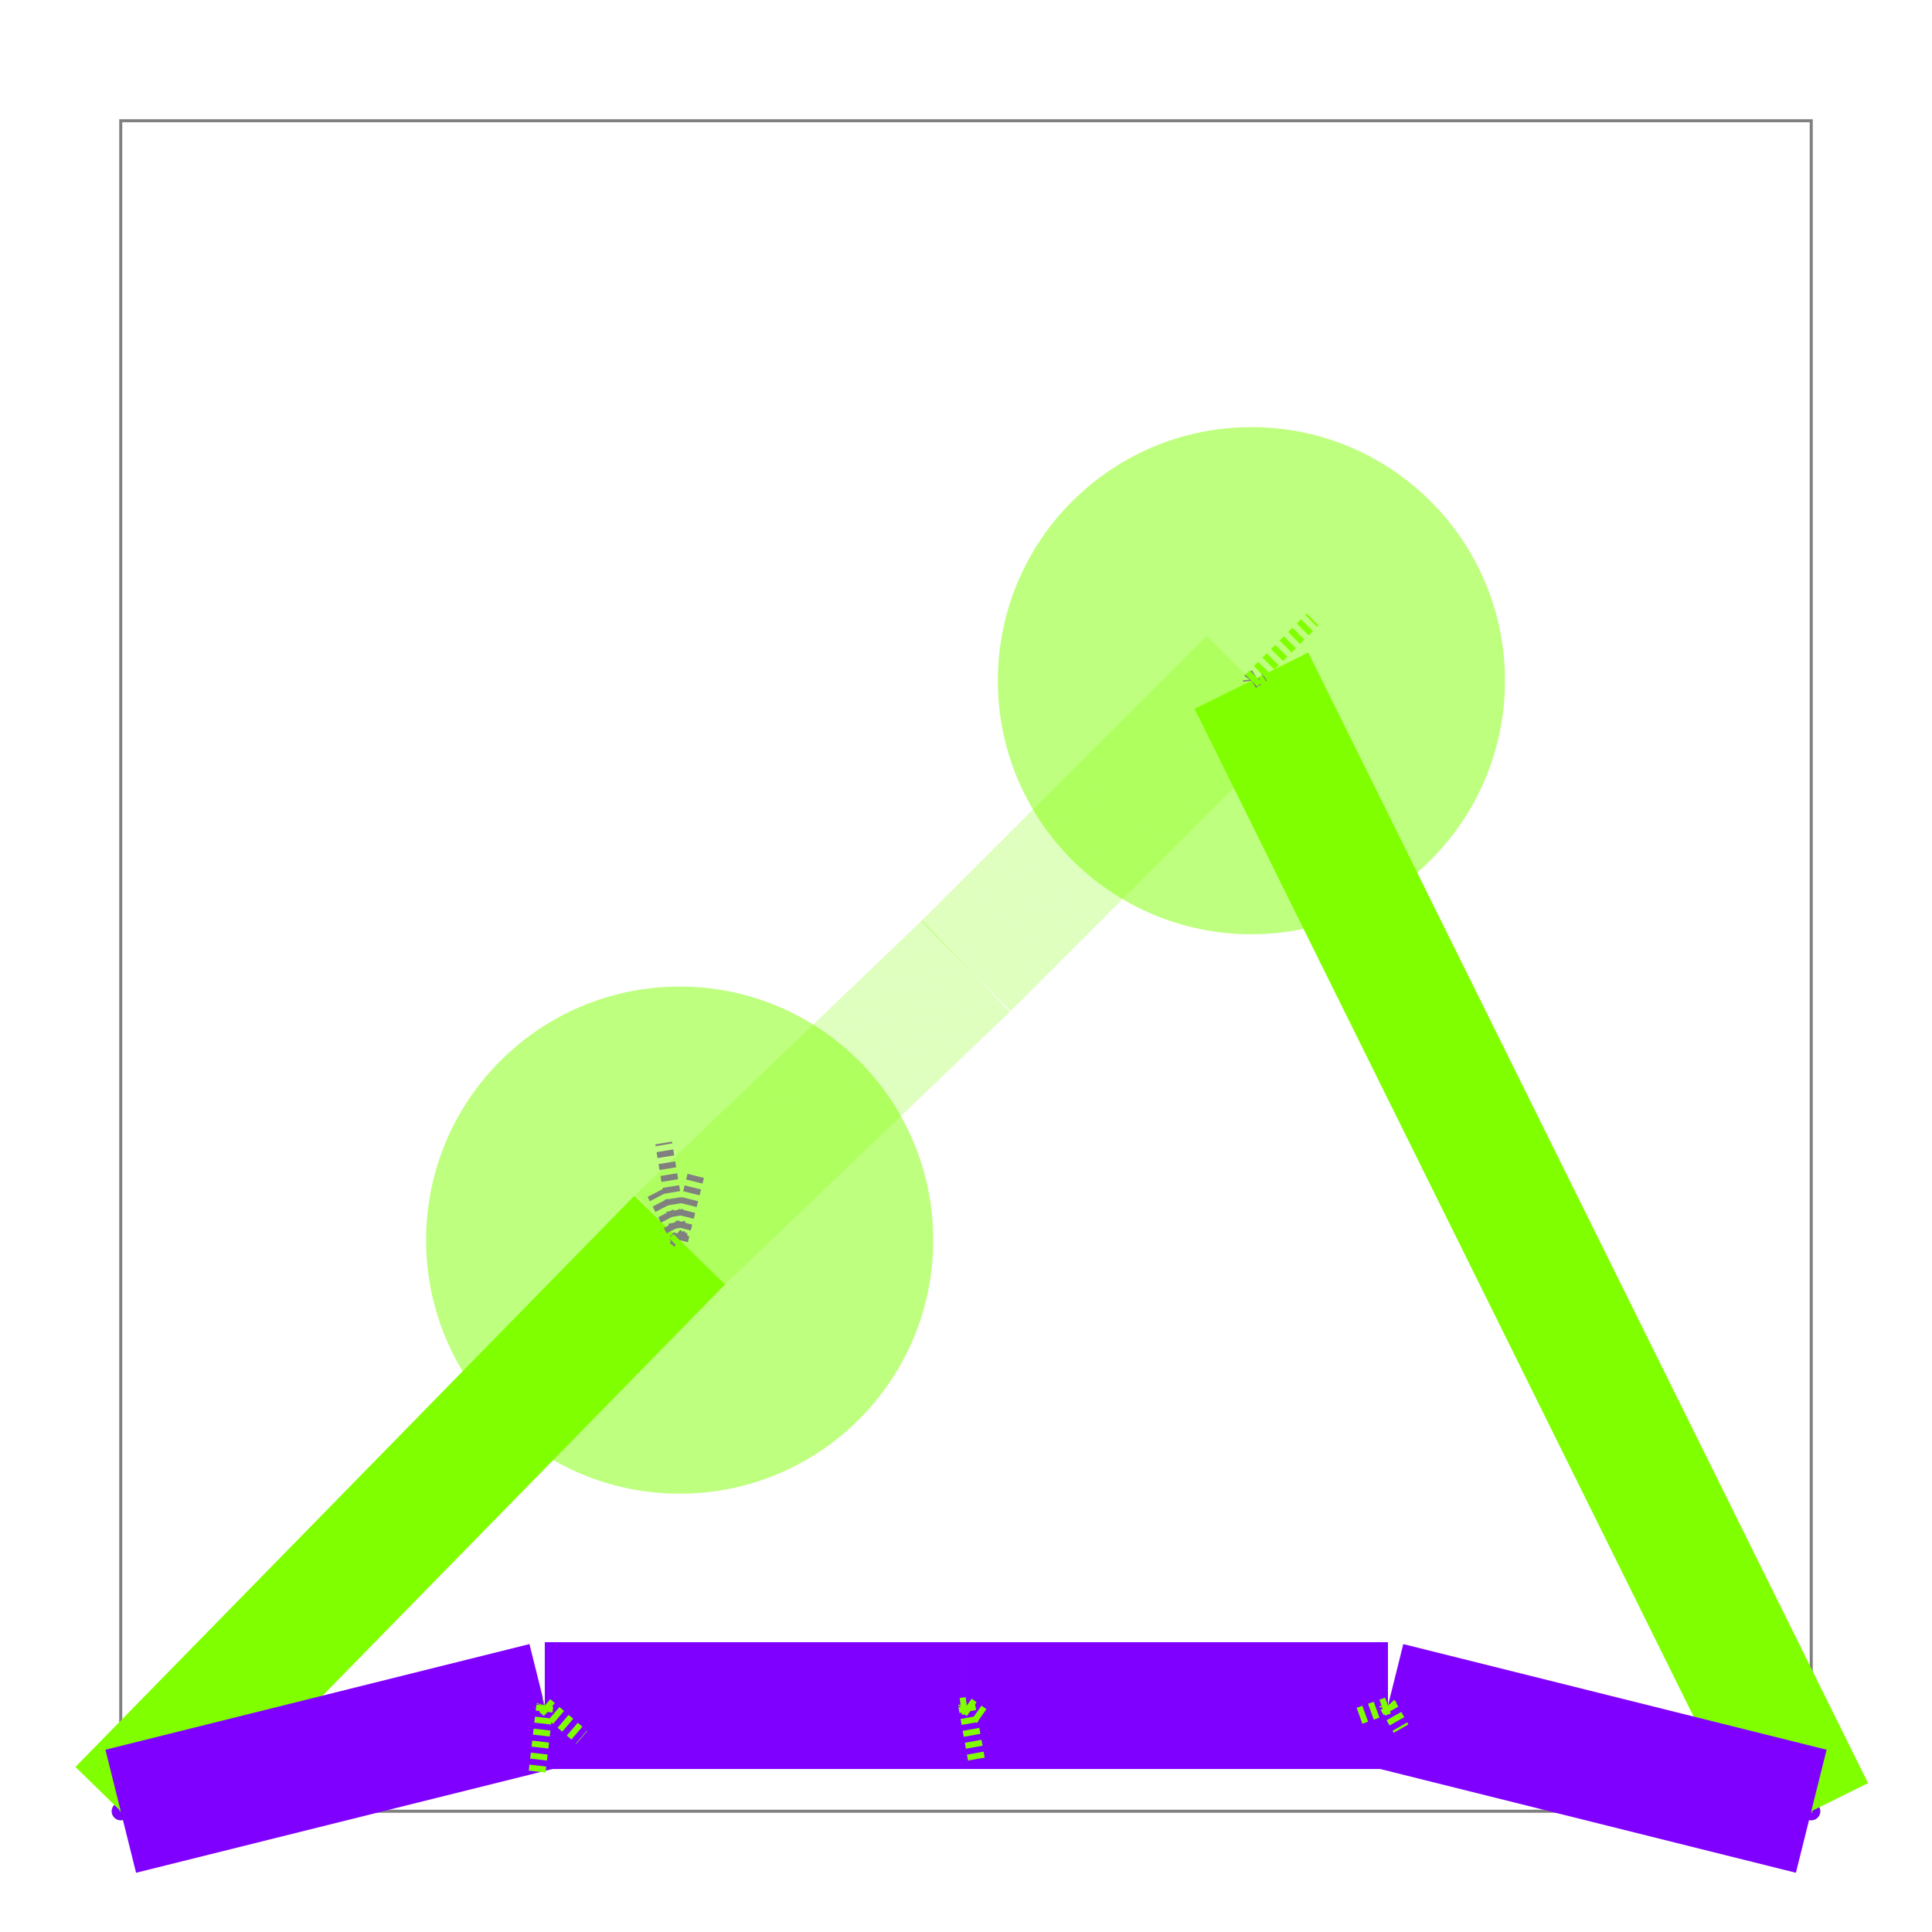
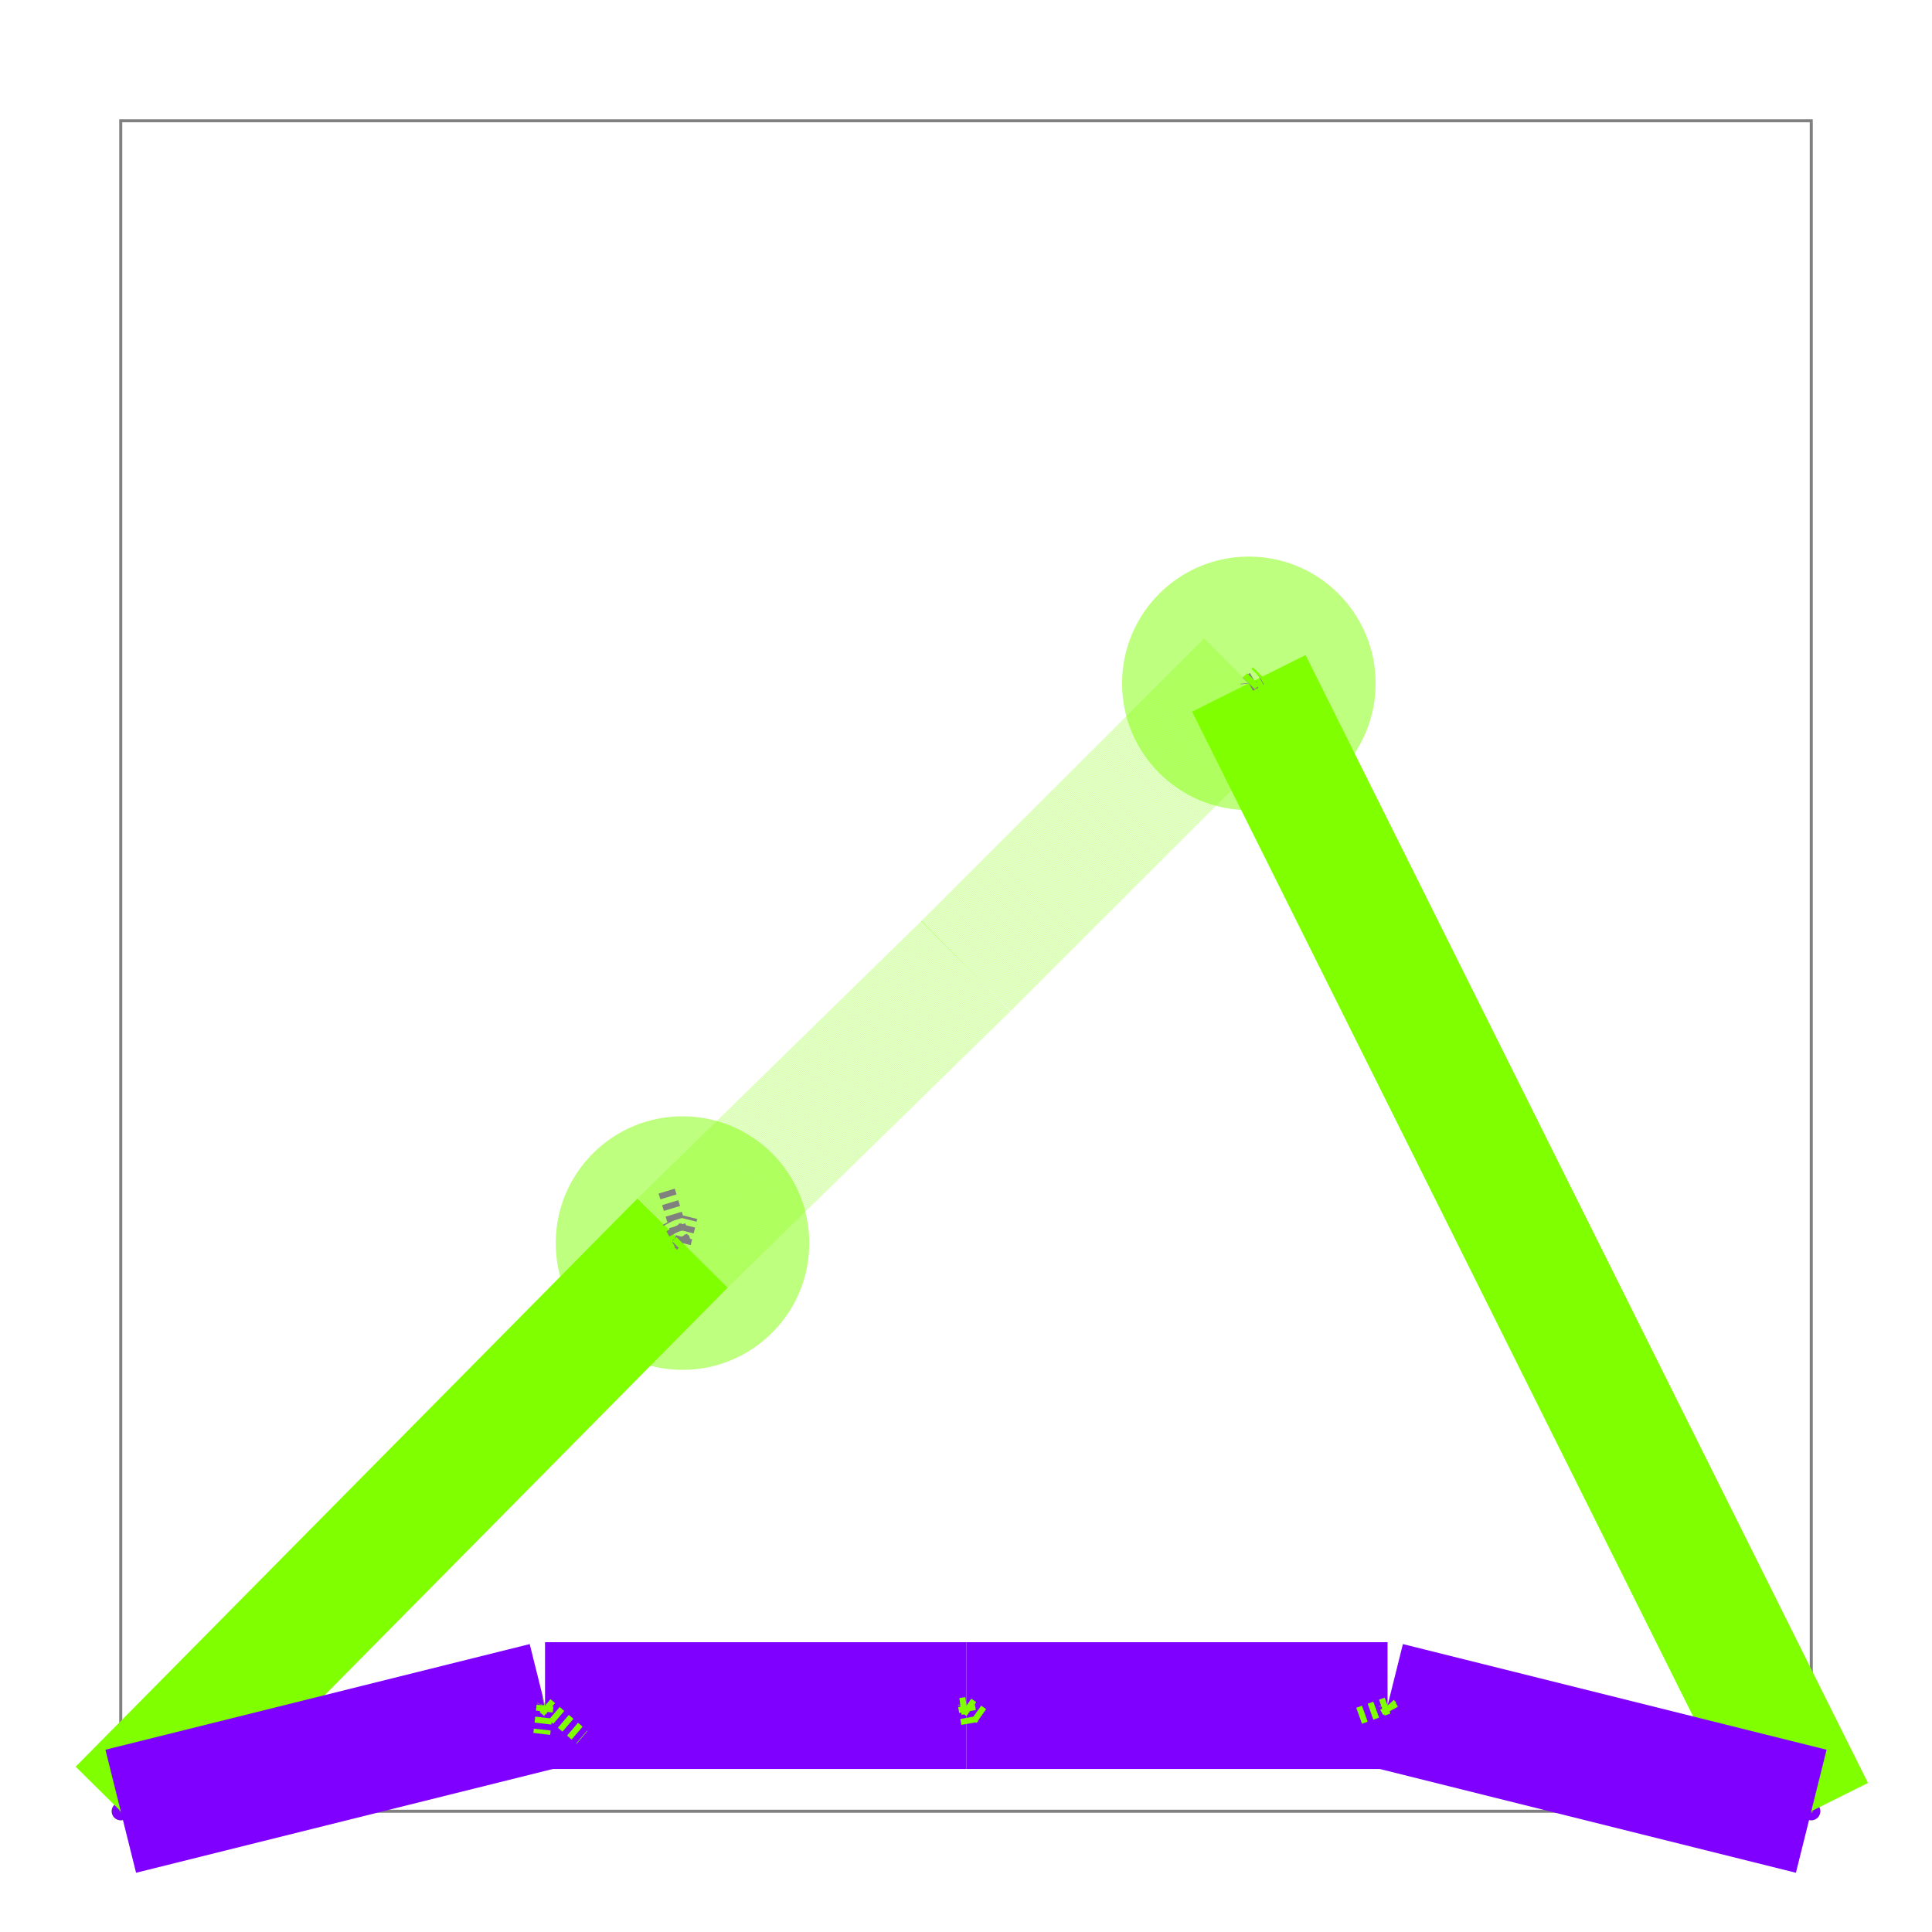
<svg xmlns="http://www.w3.org/2000/svg" width="640" height="640" viewBox="0 0 640 640">
  <rect width="100%" height="100%" fill="white" />
  <g>
    <circle data-type="point" data-label="A (Port z=0)" data-x="4" data-y="4" cx="40" cy="600" r="3" fill="hsl(90, 100%, 50%)" />
  </g>
  <g>
    <circle data-type="point" data-label="A (Port z=0)" data-x="6" data-y="4" cx="600" cy="600" r="3" fill="hsl(90, 100%, 50%)" />
  </g>
  <g>
    <circle data-type="point" data-label="B (Port z=0)" data-x="4" data-y="4" cx="40" cy="600" r="3" fill="hsl(270, 100%, 50%)" />
  </g>
  <g>
    <circle data-type="point" data-label="B (Port z=0)" data-x="6" data-y="4" cx="600" cy="600" r="3" fill="hsl(270, 100%, 50%)" />
  </g>
  <g>
    <polyline data-points="4,4 6,4 6,6 4,6 4,4" data-type="line" data-label="" points="40,600 600,600 600,40 40,40 40,600" fill="none" stroke="gray" stroke-width="1px" />
  </g>
  <g>
-     <polyline data-points="4,4 4.661245716374063,4.675670461592055" data-type="line" data-label="A segment (z=0)" points="40,600 225.149,410.812" fill="none" stroke="hsl(90, 100%, 50%)" stroke-width="42" />
+     <polyline data-points="4,4 4.664619549953723,4.672186999534079" data-type="line" data-label="A segment (z=0)" points="40,600 226.093,411.788" fill="none" stroke="hsl(90, 100%, 50%)" stroke-width="42" />
  </g>
  <g>
-     <polyline data-points="4.661245716374063,4.675670461592055 5,5" data-type="line" data-label="A segment (z=1)" points="225.149,410.812 320,320" fill="none" stroke="rgba(128,255,0,0.5)" stroke-width="42" stroke-dasharray="0.15 0.15" />
+     <polyline data-points="4.664619549953723,4.672186999534079 5,5" data-type="line" data-label="A segment (z=1)" points="226.093,411.788 320,320" fill="none" stroke="rgba(128,255,0,0.5)" stroke-width="42" stroke-dasharray="0.15 0.15" />
  </g>
  <g>
-     <polyline data-points="5,5 5.337668624195841,5.3375479701487265" data-type="line" data-label="A segment (z=1)" points="320,320 414.547,225.487" fill="none" stroke="rgba(128,255,0,0.5)" stroke-width="42" stroke-dasharray="0.15 0.15" />
+     <polyline data-points="5,5 5.334640488931146,5.334390078795973" data-type="line" data-label="A segment (z=1)" points="320,320 413.699,226.371" fill="none" stroke="rgba(128,255,0,0.5)" stroke-width="42" stroke-dasharray="0.15 0.15" />
  </g>
  <g>
-     <polyline data-points="5.337668624195841,5.3375479701487265 6,4" data-type="line" data-label="A segment (z=0)" points="414.547,225.487 600,600" fill="none" stroke="hsl(90, 100%, 50%)" stroke-width="42" />
+     <polyline data-points="5.334640488931146,5.334390078795973 6,4" data-type="line" data-label="A segment (z=0)" points="413.699,226.371 600,600" fill="none" stroke="hsl(90, 100%, 50%)" stroke-width="42" />
  </g>
  <g>
-     <polyline data-points="4.661245716374063,4.675670461592055 4.642260911000123,4.790624049211355" data-type="line" data-label="Force by B Seg 1-2 on A mPoint 0" points="225.149,410.812 219.833,378.625" fill="none" stroke="hsl(270, 100%, 50%)" stroke-width="5.6" stroke-dasharray="2,2" />
+     <polyline data-points="4.664619549953723,4.672186999534079 4.645634744579782,4.7345374223783585" data-type="line" data-label="Force by B Seg 1-2 on A mPoint 0" points="226.093,411.788 220.778,394.33" fill="none" stroke="hsl(270, 100%, 50%)" stroke-width="5.6" stroke-dasharray="2,2" />
  </g>
  <g>
-     <polyline data-points="4.661245716374063,4.675670461592055 4.632187913061935,4.7314434818067825" data-type="line" data-label="Force by B Seg 2-3 on A mPoint 0" points="225.149,410.812 217.013,395.196" fill="none" stroke="hsl(270, 100%, 50%)" stroke-width="5.6" stroke-dasharray="2,2" />
+     <polyline data-points="4.664619549953723,4.672186999534079 4.650233459924589,4.698616593182816" data-type="line" data-label="Force by B Seg 2-3 on A mPoint 0" points="226.093,411.788 222.065,404.387" fill="none" stroke="hsl(270, 100%, 50%)" stroke-width="5.6" stroke-dasharray="2,2" />
  </g>
  <g>
-     <polyline data-points="4.661245716374063,4.675670461592055 4.6541865838629155,4.681310765178508" data-type="line" data-label="Force by B Seg 3-4 on A mPoint 0" points="225.149,410.812 223.172,409.233" fill="none" stroke="hsl(270, 100%, 50%)" stroke-width="5.6" stroke-dasharray="2,2" />
+     <polyline data-points="4.664619549953723,4.672186999534079 4.661275139750161,4.674855525274464" data-type="line" data-label="Force by B Seg 3-4 on A mPoint 0" points="226.093,411.788 225.157,411.04" fill="none" stroke="hsl(270, 100%, 50%)" stroke-width="5.6" stroke-dasharray="2,2" />
  </g>
  <g>
-     <polyline data-points="4.661245716374063,4.675670461592055 4.680254466954773,4.751705463914895" data-type="line" data-label="Force by B Seg 0-1 on A mPoint 0" points="225.149,410.812 230.471,389.522" fill="none" stroke="hsl(270, 100%, 50%)" stroke-width="5.6" stroke-dasharray="2,2" />
+     <polyline data-points="4.664619549953723,4.672186999534079 4.672347931209416,4.703100524556851" data-type="line" data-label="Force by B Seg 0-1 on A mPoint 0" points="226.093,411.788 228.257,403.132" fill="none" stroke="hsl(270, 100%, 50%)" stroke-width="5.6" stroke-dasharray="2,2" />
  </g>
  <g>
-     <polyline data-points="4.661245716374063,4.675670461592055 4.588919701138498,4.603344446356489" data-type="line" data-label="Force by A Via 3 on A mPoint 0" points="225.149,410.812 204.898,431.064" fill="none" stroke="hsl(90, 100%, 50%)" stroke-width="5.6" stroke-dasharray="2,2" />
+     <polyline data-points="4.664619549953723,4.672186999534079 4.652664140045786,4.660231589626142" data-type="line" data-label="Force by A Via 3 on A mPoint 0" points="226.093,411.788 222.746,415.135" fill="none" stroke="hsl(90, 100%, 50%)" stroke-width="5.6" stroke-dasharray="2,2" />
  </g>
  <g>
-     <polyline data-points="5.337668624195841,5.3375479701487265 5.337951670463659,5.337933751762414" data-type="line" data-label="Force by B Seg 0-1 on A mPoint 2" points="414.547,225.487 414.626,225.379" fill="none" stroke="hsl(270, 100%, 50%)" stroke-width="5.6" stroke-dasharray="2,2" />
+     <polyline data-points="5.334640488931146,5.334390078795973 5.334801821670131,5.334581118763526" data-type="line" data-label="Force by B Seg 0-1 on A mPoint 2" points="413.699,226.371 413.745,226.317" fill="none" stroke="hsl(270, 100%, 50%)" stroke-width="5.6" stroke-dasharray="2,2" />
  </g>
  <g>
-     <polyline data-points="5.337668624195841,5.3375479701487265 5.338894410808959,5.339327317013637" data-type="line" data-label="Force by B Seg 1-2 on A mPoint 2" points="414.547,225.487 414.89,224.988" fill="none" stroke="hsl(270, 100%, 50%)" stroke-width="5.6" stroke-dasharray="2,2" />
+     <polyline data-points="5.334640488931146,5.334390078795973 5.335683599626721,5.335438721990713" data-type="line" data-label="Force by B Seg 1-2 on A mPoint 2" points="413.699,226.371 413.991,226.077" fill="none" stroke="hsl(270, 100%, 50%)" stroke-width="5.6" stroke-dasharray="2,2" />
  </g>
  <g>
-     <polyline data-points="5.337668624195841,5.3375479701487265 5.3507288143255805,5.345835794773794" data-type="line" data-label="Force by B Seg 2-3 on A mPoint 2" points="414.547,225.487 418.204,223.166" fill="none" stroke="hsl(270, 100%, 50%)" stroke-width="5.6" stroke-dasharray="2,2" />
+     <polyline data-points="5.334640488931146,5.334390078795973 5.347700679060885,5.341714442850617" data-type="line" data-label="Force by B Seg 2-3 on A mPoint 2" points="413.699,226.371 417.356,224.32" fill="none" stroke="hsl(270, 100%, 50%)" stroke-width="5.6" stroke-dasharray="2,2" />
  </g>
  <g>
-     <polyline data-points="5.337668624195841,5.3375479701487265 5.33747940319976,5.339061738117373" data-type="line" data-label="Force by B Seg 3-4 on A mPoint 2" points="414.547,225.487 414.494,225.063" fill="none" stroke="hsl(270, 100%, 50%)" stroke-width="5.6" stroke-dasharray="2,2" />
+     <polyline data-points="5.334640488931146,5.334390078795973 5.334563557415153,5.335005530923912" data-type="line" data-label="Force by B Seg 3-4 on A mPoint 2" points="413.699,226.371 413.678,226.198" fill="none" stroke="hsl(270, 100%, 50%)" stroke-width="5.6" stroke-dasharray="2,2" />
  </g>
  <g>
-     <polyline data-points="5.337668624195841,5.3375479701487265 5.409994639431406,5.409873985384292" data-type="line" data-label="Force by A Via 1 on A mPoint 2" points="414.547,225.487 434.798,205.235" fill="none" stroke="hsl(90, 100%, 50%)" stroke-width="5.6" stroke-dasharray="2,2" />
+     <polyline data-points="5.334640488931146,5.334390078795973 5.346595898839082,5.34634548870391" data-type="line" data-label="Force by A Via 1 on A mPoint 2" points="413.699,226.371 417.047,223.023" fill="none" stroke="hsl(90, 100%, 50%)" stroke-width="5.6" stroke-dasharray="2,2" />
  </g>
  <g>
-     <polyline data-points="4,4 4.501666592609405,4.125" data-type="line" data-label="B segment (z=0)" points="40,600 180.467,565" fill="none" stroke="hsl(270, 100%, 50%)" stroke-width="42" />
+     <polyline data-points="4,4 4.50195621157869,4.125" data-type="line" data-label="B segment (z=0)" points="40,600 180.548,565" fill="none" stroke="hsl(270, 100%, 50%)" stroke-width="42" />
  </g>
  <g>
-     <polyline data-points="4.501666592609405,4.125 5.000900191052761,4.125" data-type="line" data-label="B segment (z=0)" points="180.467,565 320.252,565" fill="none" stroke="hsl(270, 100%, 50%)" stroke-width="42" />
+     <polyline data-points="4.50195621157869,4.125 5.000537965118625,4.125" data-type="line" data-label="B segment (z=0)" points="180.548,565 320.151,565" fill="none" stroke="hsl(270, 100%, 50%)" stroke-width="42" />
  </g>
  <g>
-     <polyline data-points="5.000900191052761,4.125 5.499200742706081,4.125" data-type="line" data-label="B segment (z=0)" points="320.252,565 459.776,565" fill="none" stroke="hsl(270, 100%, 50%)" stroke-width="42" />
+     <polyline data-points="5.000537965118625,4.125 5.498738274579314,4.125" data-type="line" data-label="B segment (z=0)" points="320.151,565 459.647,565" fill="none" stroke="hsl(270, 100%, 50%)" stroke-width="42" />
  </g>
  <g>
-     <polyline data-points="5.499200742706081,4.125 6,4" data-type="line" data-label="B segment (z=0)" points="459.776,565 600,600" fill="none" stroke="hsl(270, 100%, 50%)" stroke-width="42" />
+     <polyline data-points="5.498738274579314,4.125 6,4" data-type="line" data-label="B segment (z=0)" points="459.647,565 600,600" fill="none" stroke="hsl(270, 100%, 50%)" stroke-width="42" />
  </g>
  <g>
-     <polyline data-points="4.501666592609405,4.125 4.545529281495474,4.087431597009757" data-type="line" data-label="Force by A Seg 0-1 on B mPoint 0" points="180.467,565 192.748,575.519" fill="none" stroke="hsl(90, 100%, 50%)" stroke-width="5.6" stroke-dasharray="2,2" />
+     <polyline data-points="4.50195621157869,4.125 4.545818900464759,4.087431597009757" data-type="line" data-label="Force by A Seg 0-1 on B mPoint 0" points="180.548,565 192.829,575.519" fill="none" stroke="hsl(90, 100%, 50%)" stroke-width="5.6" stroke-dasharray="2,2" />
  </g>
  <g>
-     <polyline data-points="4.501666592609405,4.125 4.500896597231364,4.1248213716399755" data-type="line" data-label="Force by A Seg 3-4 on B mPoint 0" points="180.467,565 180.251,565.05" fill="none" stroke="hsl(90, 100%, 50%)" stroke-width="5.6" stroke-dasharray="2,2" />
+     <polyline data-points="4.50195621157869,4.125 4.501186216200649,4.1248213716399755" data-type="line" data-label="Force by A Seg 3-4 on B mPoint 0" points="180.548,565 180.332,565.05" fill="none" stroke="hsl(90, 100%, 50%)" stroke-width="5.6" stroke-dasharray="2,2" />
  </g>
  <g>
-     <polyline data-points="4.501666592609405,4.125 4.49216221731905,4.042661235493647" data-type="line" data-label="Force by A Via 1 on B mPoint 0" points="180.467,565 177.805,588.055" fill="none" stroke="hsl(90, 100%, 50%)" stroke-width="5.6" stroke-dasharray="2,2" />
+     <polyline data-points="4.50195621157869,4.125 4.4980920209508435,4.0915235565311905" data-type="line" data-label="Force by A Via 1 on B mPoint 0" points="180.548,565 179.466,574.373" fill="none" stroke="hsl(90, 100%, 50%)" stroke-width="5.6" stroke-dasharray="2,2" />
  </g>
  <g>
-     <polyline data-points="4.501666592609405,4.125 4.501410126579843,4.124220257835233" data-type="line" data-label="Force by A Via 3 on B mPoint 0" points="180.467,565 180.395,565.218" fill="none" stroke="hsl(90, 100%, 50%)" stroke-width="5.6" stroke-dasharray="2,2" />
+     <polyline data-points="4.50195621157869,4.125 4.501851940272316,4.124682980493386" data-type="line" data-label="Force by A Via 3 on B mPoint 0" points="180.548,565 180.519,565.089" fill="none" stroke="hsl(90, 100%, 50%)" stroke-width="5.6" stroke-dasharray="2,2" />
  </g>
  <g>
-     <polyline data-points="5.000900191052761,4.125 5.020503720662874,4.111164812290607" data-type="line" data-label="Force by A Seg 0-1 on B mPoint 1" points="320.252,565 325.741,568.874" fill="none" stroke="hsl(90, 100%, 50%)" stroke-width="5.6" stroke-dasharray="2,2" />
+     <polyline data-points="5.000537965118625,4.125 5.020141494728738,4.111164812290607" data-type="line" data-label="Force by A Seg 0-1 on B mPoint 1" points="320.151,565 325.64,568.874" fill="none" stroke="hsl(90, 100%, 50%)" stroke-width="5.6" stroke-dasharray="2,2" />
  </g>
  <g>
-     <polyline data-points="5.000900191052761,4.125 4.9870926154724575,4.123211178214184" data-type="line" data-label="Force by A Seg 3-4 on B mPoint 1" points="320.252,565 316.386,565.501" fill="none" stroke="hsl(90, 100%, 50%)" stroke-width="5.6" stroke-dasharray="2,2" />
+     <polyline data-points="5.000537965118625,4.125 4.986730389538321,4.123211178214184" data-type="line" data-label="Force by A Seg 3-4 on B mPoint 1" points="320.151,565 316.285,565.501" fill="none" stroke="hsl(90, 100%, 50%)" stroke-width="5.6" stroke-dasharray="2,2" />
  </g>
  <g>
-     <polyline data-points="5.000900191052761,4.125 5.013261973293774,4.0559551721730385" data-type="line" data-label="Force by A Via 1 on B mPoint 1" points="320.252,565 323.713,584.333" fill="none" stroke="hsl(90, 100%, 50%)" stroke-width="5.6" stroke-dasharray="2,2" />
+     <polyline data-points="5.000537965118625,4.125 5.0055638907181415,4.096928467843544" data-type="line" data-label="Force by A Via 1 on B mPoint 1" points="320.151,565 321.558,572.86" fill="none" stroke="hsl(90, 100%, 50%)" stroke-width="5.6" stroke-dasharray="2,2" />
  </g>
  <g>
-     <polyline data-points="5.000900191052761,4.125 5.00074627583715,4.123572566883038" data-type="line" data-label="Force by A Via 3 on B mPoint 1" points="320.252,565 320.209,565.4" fill="none" stroke="hsl(90, 100%, 50%)" stroke-width="5.6" stroke-dasharray="2,2" />
+     <polyline data-points="5.000537965118625,4.125 5.000475387861784,4.124419649003334" data-type="line" data-label="Force by A Via 3 on B mPoint 1" points="320.151,565 320.133,565.162" fill="none" stroke="hsl(90, 100%, 50%)" stroke-width="5.6" stroke-dasharray="2,2" />
  </g>
  <g>
-     <polyline data-points="5.499200742706081,4.125 5.502036280540328,4.121921882332996" data-type="line" data-label="Force by A Seg 0-1 on B mPoint 2" points="459.776,565 460.57,565.862" fill="none" stroke="hsl(90, 100%, 50%)" stroke-width="5.6" stroke-dasharray="2,2" />
+     <polyline data-points="5.498738274579314,4.125 5.501573812413562,4.121921882332996" data-type="line" data-label="Force by A Seg 0-1 on B mPoint 2" points="459.647,565 460.441,565.862" fill="none" stroke="hsl(90, 100%, 50%)" stroke-width="5.6" stroke-dasharray="2,2" />
  </g>
  <g>
-     <polyline data-points="5.499200742706081,4.125 5.464793794005222,4.112708139960777" data-type="line" data-label="Force by A Seg 3-4 on B mPoint 2" points="459.776,565 450.142,568.442" fill="none" stroke="hsl(90, 100%, 50%)" stroke-width="5.6" stroke-dasharray="2,2" />
+     <polyline data-points="5.498738274579314,4.125 5.464331325878455,4.112708139960777" data-type="line" data-label="Force by A Seg 3-4 on B mPoint 2" points="459.647,565 450.013,568.442" fill="none" stroke="hsl(90, 100%, 50%)" stroke-width="5.6" stroke-dasharray="2,2" />
  </g>
  <g>
-     <polyline data-points="5.499200742706081,4.125 5.514692397196264,4.097772537718637" data-type="line" data-label="Force by A Via 1 on B mPoint 2" points="459.776,565 464.114,572.624" fill="none" stroke="hsl(90, 100%, 50%)" stroke-width="5.6" stroke-dasharray="2,2" />
+     <polyline data-points="5.498738274579314,4.125 5.505036711274207,4.113930139924666" data-type="line" data-label="Force by A Via 1 on B mPoint 2" points="459.647,565 461.41,568.1" fill="none" stroke="hsl(90, 100%, 50%)" stroke-width="5.6" stroke-dasharray="2,2" />
  </g>
  <g>
-     <polyline data-points="5.499200742706081,4.125 5.499295353204121,4.123431343761158" data-type="line" data-label="Force by A Via 3 on B mPoint 2" points="459.776,565 459.803,565.439" fill="none" stroke="hsl(90, 100%, 50%)" stroke-width="5.6" stroke-dasharray="2,2" />
+     <polyline data-points="5.498738274579314,4.125 5.498776740337311,4.124362231966725" data-type="line" data-label="Force by A Via 3 on B mPoint 2" points="459.647,565 459.657,565.179" fill="none" stroke="hsl(90, 100%, 50%)" stroke-width="5.6" stroke-dasharray="2,2" />
  </g>
-   <circle data-type="circle" data-label="" data-x="4.661245716374063" data-y="4.675670461592055" cx="225.149" cy="410.812" r="84" fill="rgba(128,255,0,0.5)" stroke="black" stroke-width="0.004" />
+   <circle data-type="circle" data-label="" data-x="4.664619549953723" data-y="4.672186999534079" cx="226.093" cy="411.788" r="42" fill="rgba(128,255,0,0.5)" stroke="black" stroke-width="0.004" />
  <circle data-type="circle" data-label="" data-x="5" data-y="5" cx="320" cy="320" r="0.068" fill="rgba(128,255,0,0.5)" stroke="black" stroke-width="0.004" />
-   <circle data-type="circle" data-label="" data-x="5.337668624195841" data-y="5.3375479701487265" cx="414.547" cy="225.487" r="84" fill="rgba(128,255,0,0.5)" stroke="black" stroke-width="0.004" />
-   <circle data-type="circle" data-label="" data-x="4.501666592609405" data-y="4.125" cx="180.467" cy="565" r="0.068" fill="hsl(270, 100%, 50%)" stroke="black" stroke-width="0.004" />
-   <circle data-type="circle" data-label="" data-x="5.000900191052761" data-y="4.125" cx="320.252" cy="565" r="0.068" fill="hsl(270, 100%, 50%)" stroke="black" stroke-width="0.004" />
-   <circle data-type="circle" data-label="" data-x="5.499200742706081" data-y="4.125" cx="459.776" cy="565" r="0.068" fill="hsl(270, 100%, 50%)" stroke="black" stroke-width="0.004" />
+   <circle data-type="circle" data-label="" data-x="5.334640488931146" data-y="5.334390078795973" cx="413.699" cy="226.371" r="42" fill="rgba(128,255,0,0.5)" stroke="black" stroke-width="0.004" />
+   <circle data-type="circle" data-label="" data-x="4.50195621157869" data-y="4.125" cx="180.548" cy="565" r="0.068" fill="hsl(270, 100%, 50%)" stroke="black" stroke-width="0.004" />
+   <circle data-type="circle" data-label="" data-x="5.000537965118625" data-y="4.125" cx="320.151" cy="565" r="0.068" fill="hsl(270, 100%, 50%)" stroke="black" stroke-width="0.004" />
+   <circle data-type="circle" data-label="" data-x="5.498738274579314" data-y="4.125" cx="459.647" cy="565" r="0.068" fill="hsl(270, 100%, 50%)" stroke="black" stroke-width="0.004" />
  <g id="crosshair" style="display: none">
    <line id="crosshair-h" y1="0" y2="640" stroke="#666" stroke-width="0.5" />
    <line id="crosshair-v" x1="0" x2="640" stroke="#666" stroke-width="0.5" />
    <text id="coordinates" font-family="monospace" font-size="12" fill="#666" />
  </g>
</svg>
